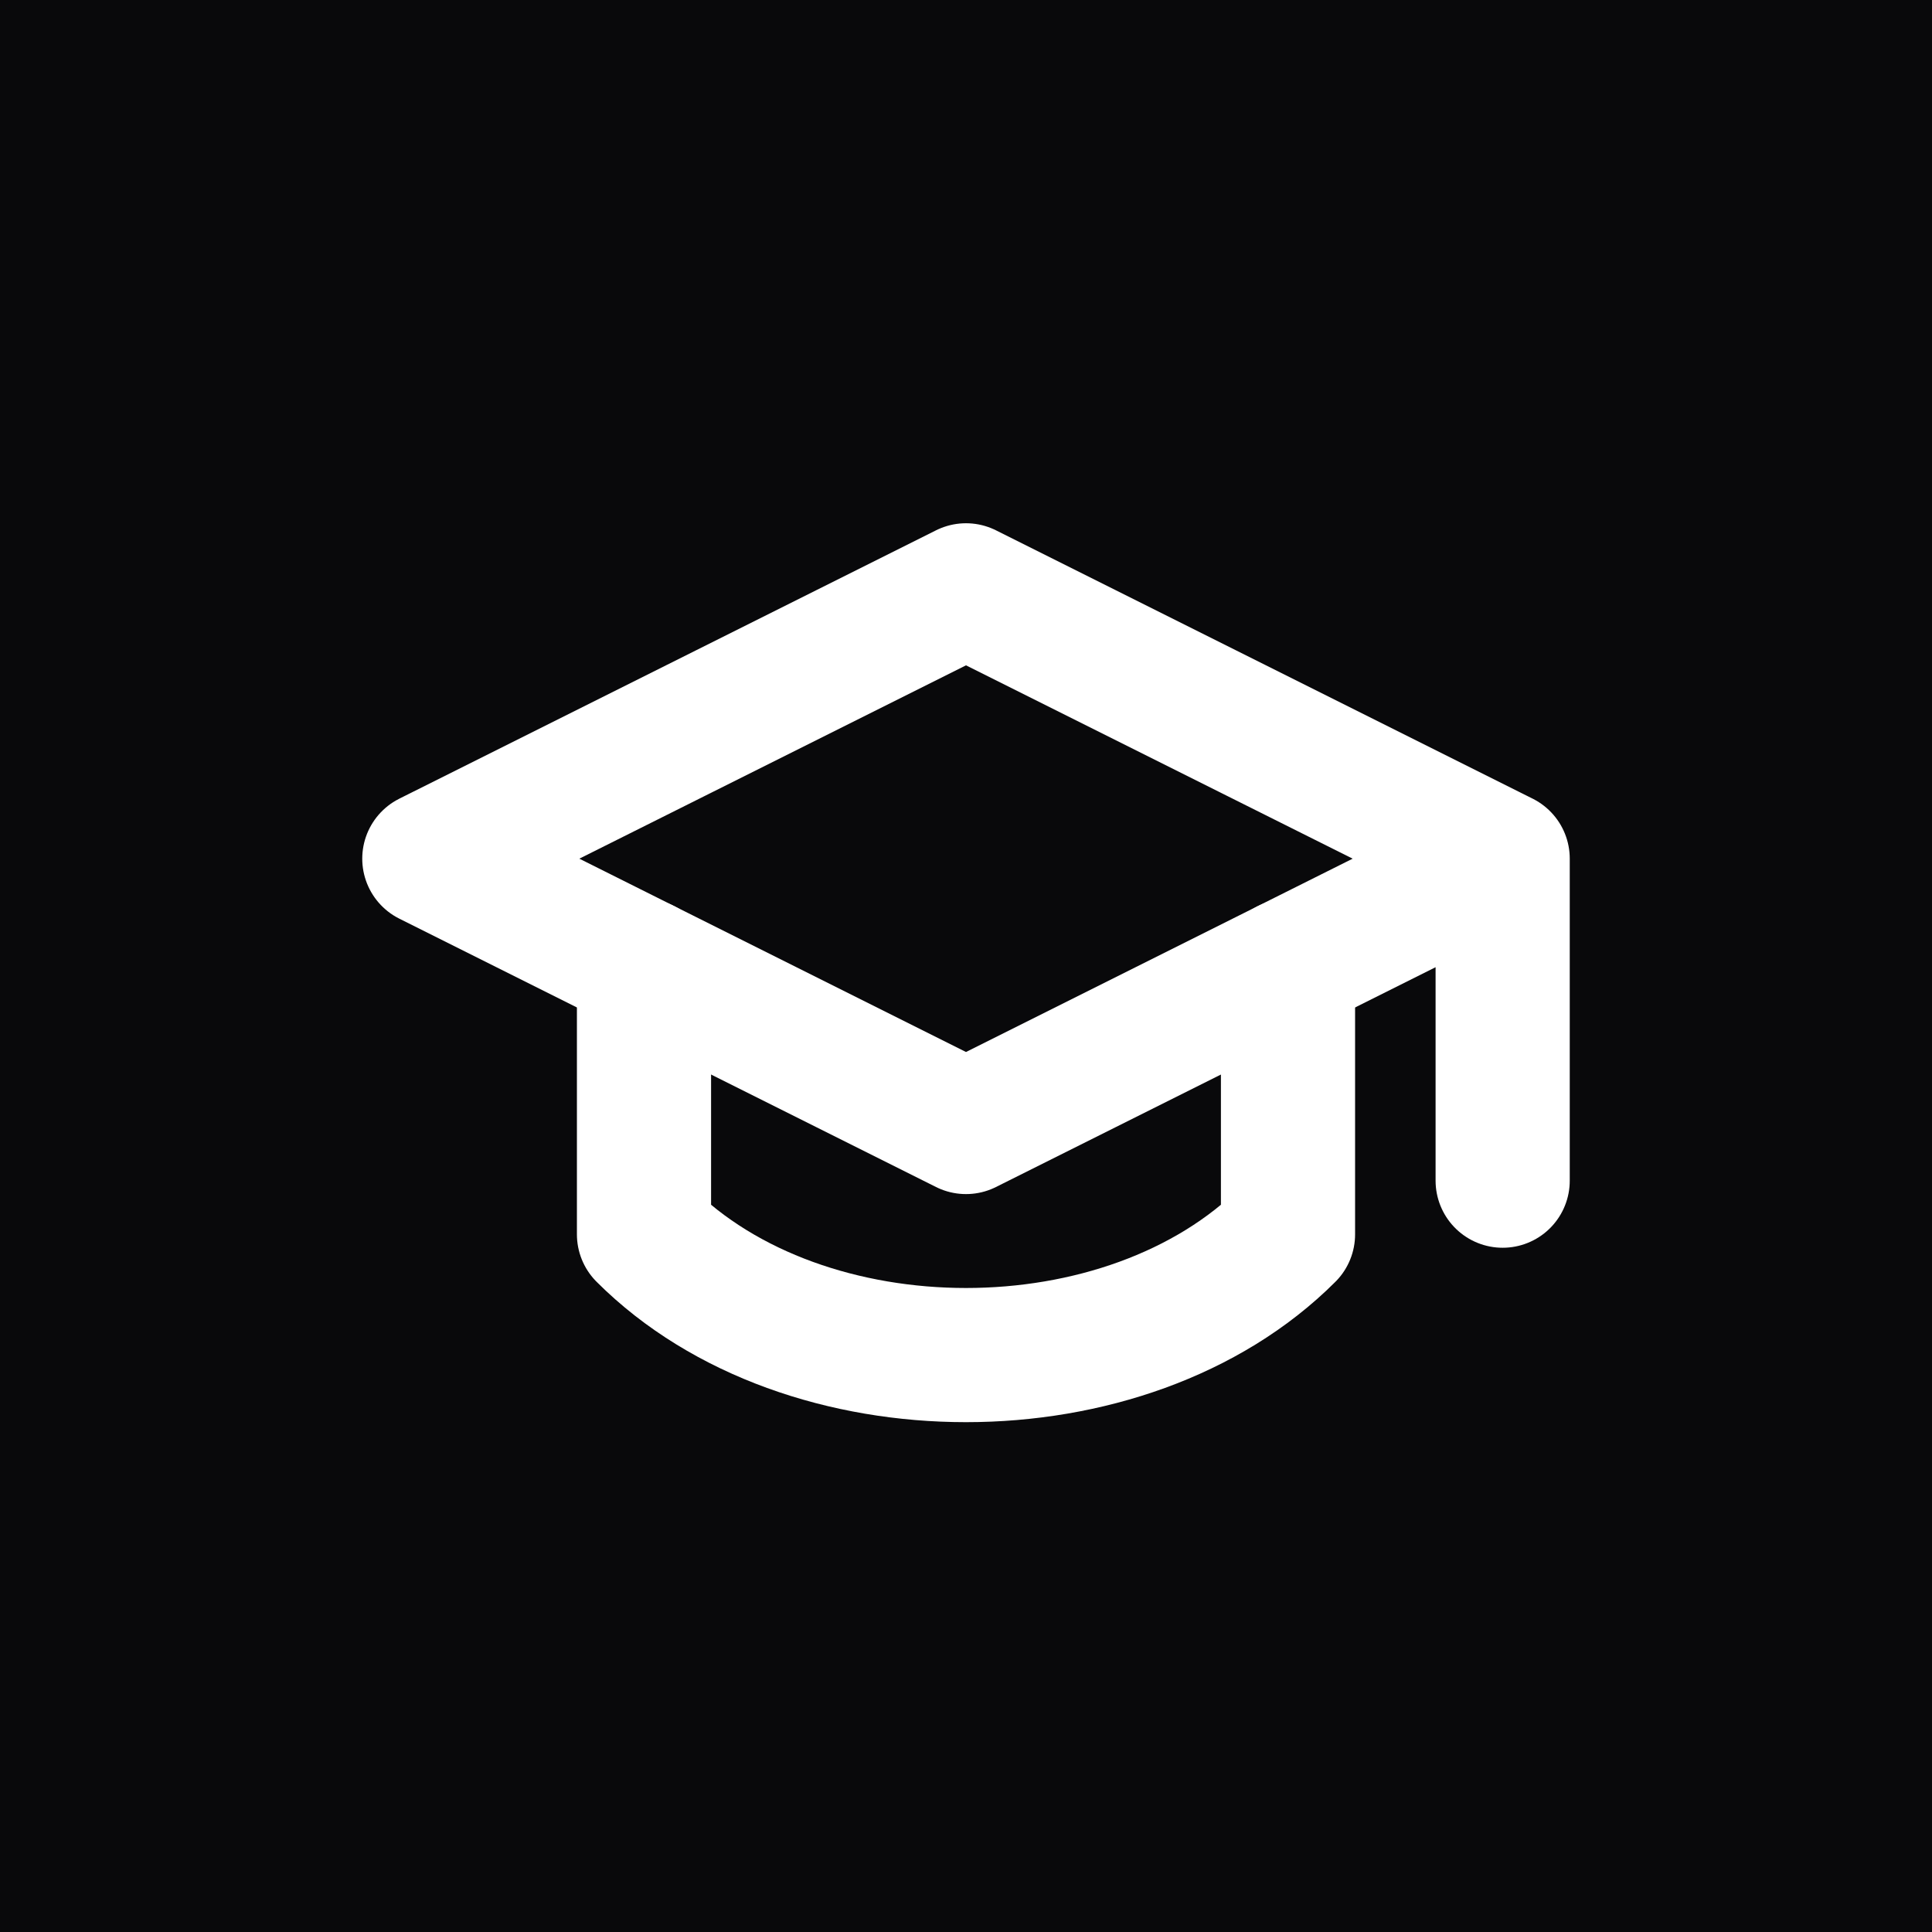
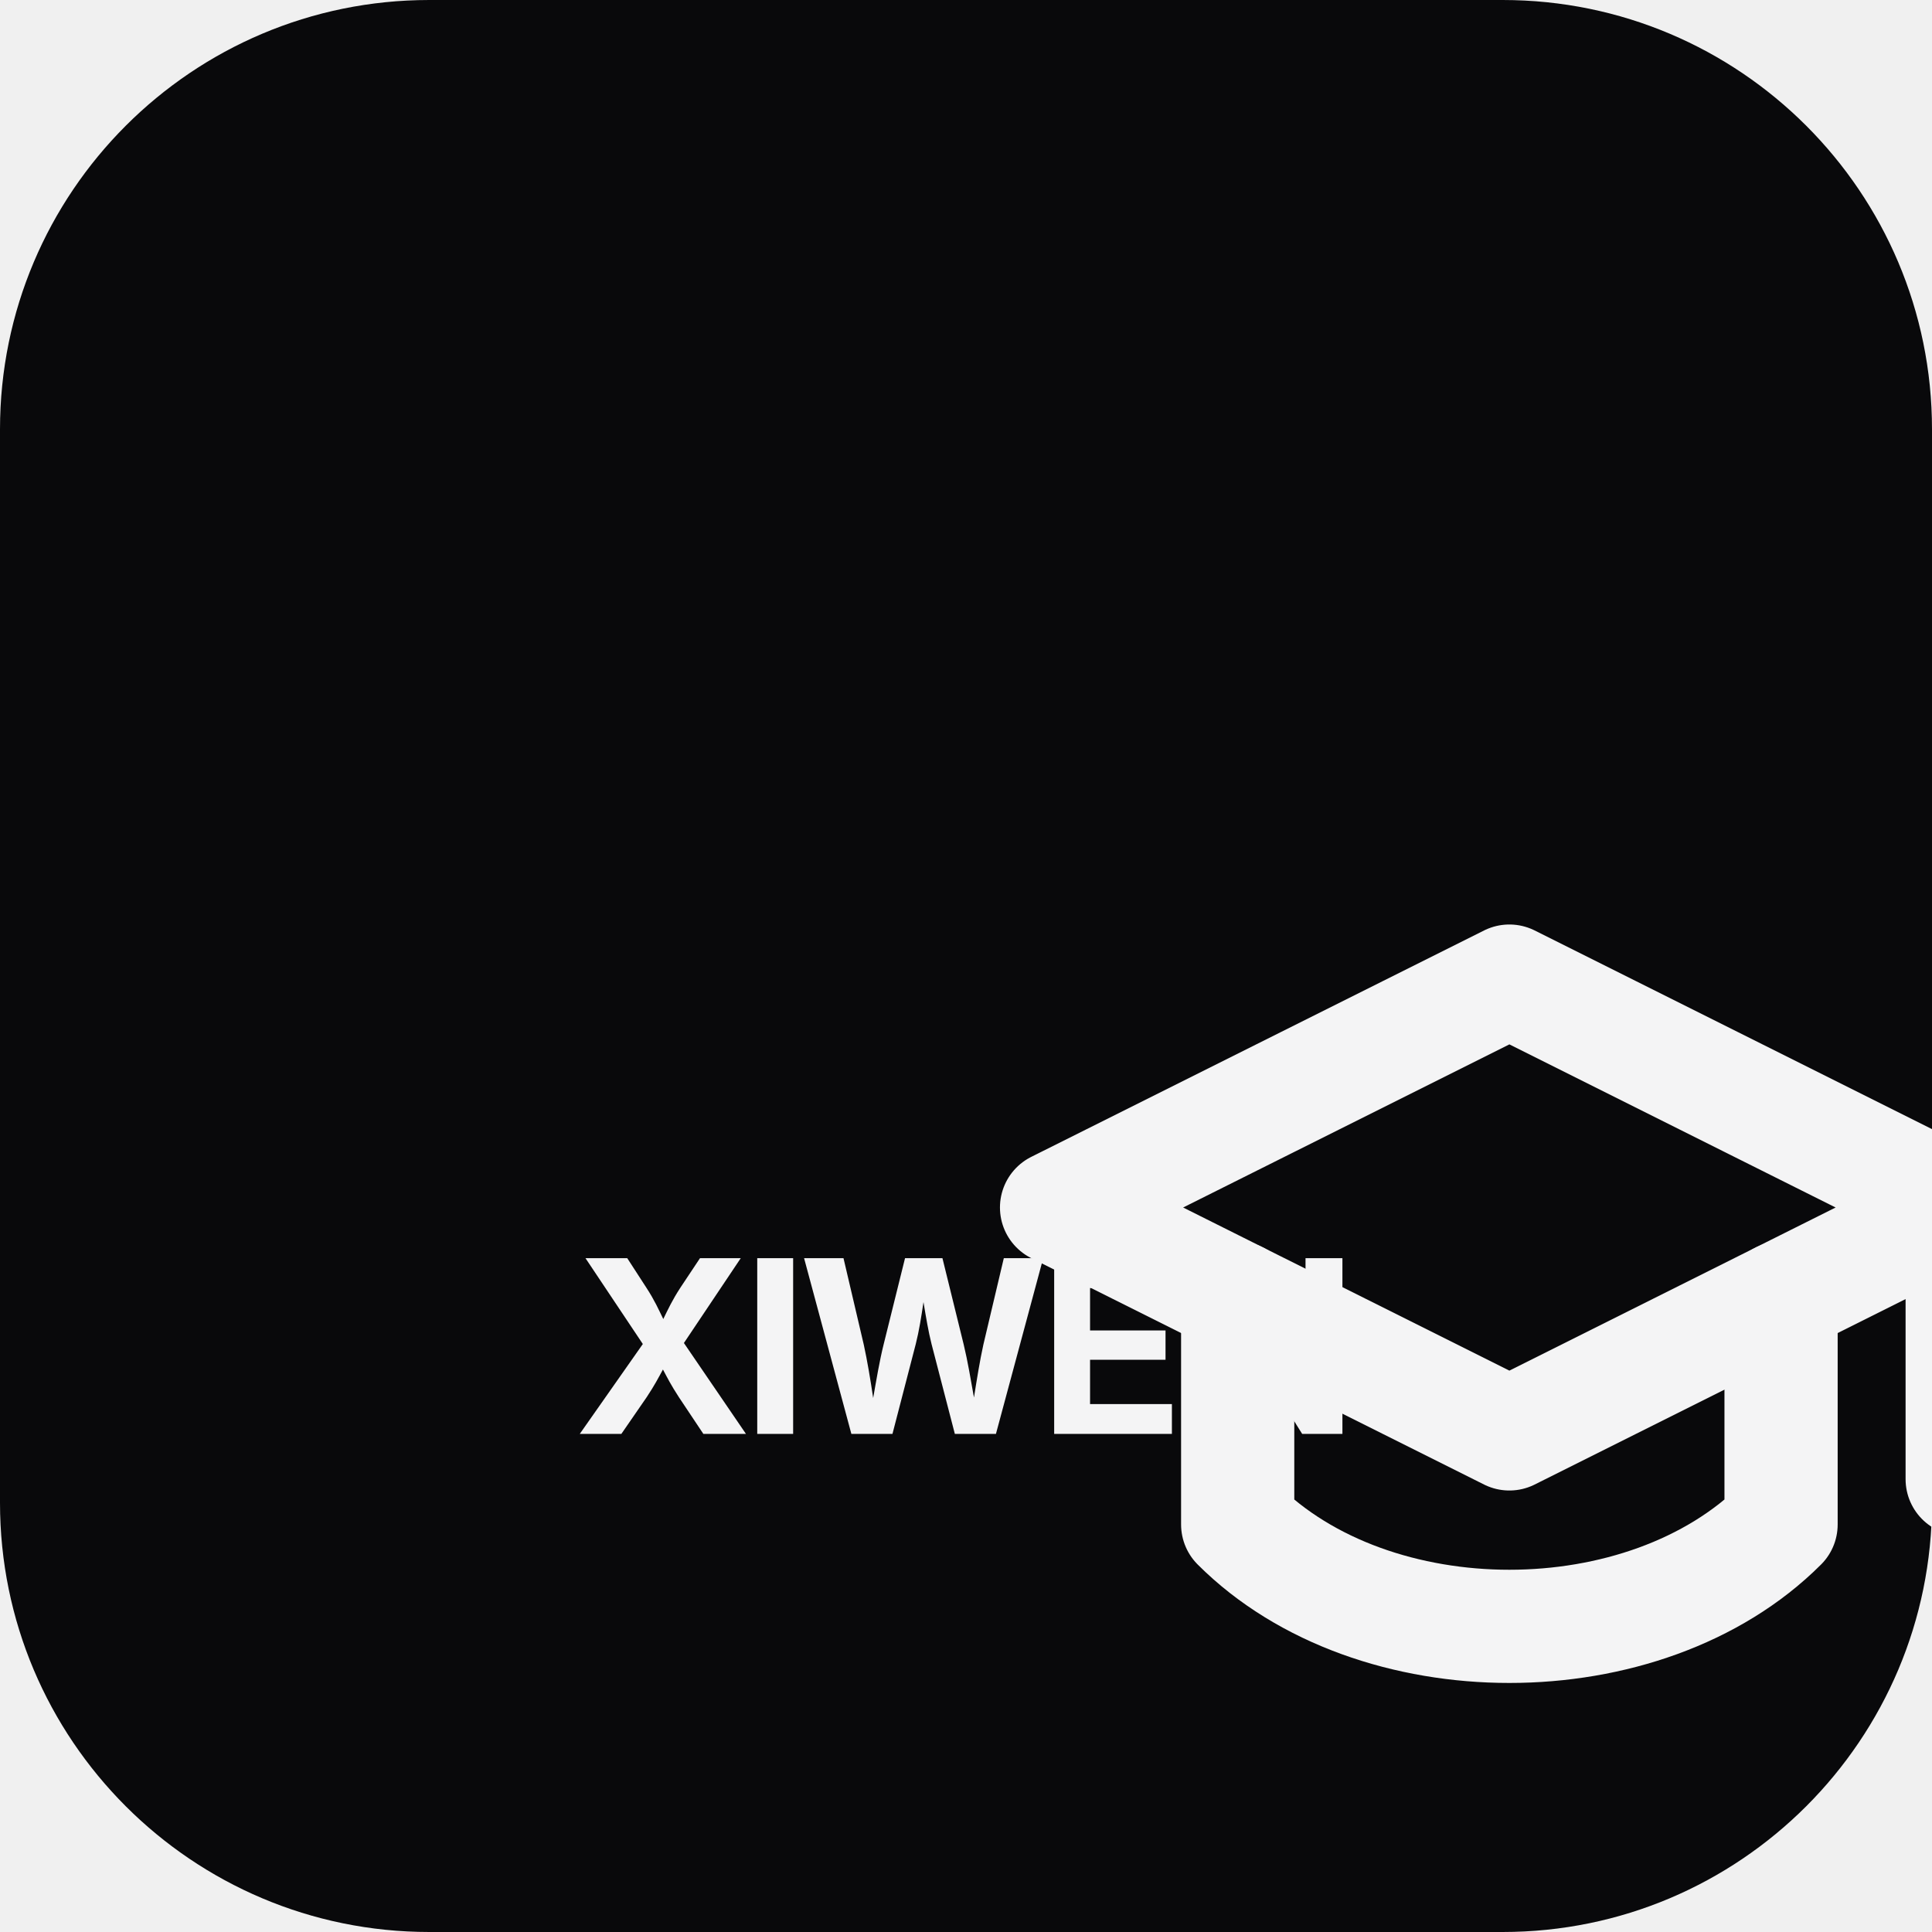
<svg xmlns="http://www.w3.org/2000/svg" viewBox="0 0 180 180" width="180" height="180">
-   <rect width="180" height="180" fill="#09090b" />
-   <g transform="translate(90, 90)">
-     <g transform="scale(5)">
-       <g transform="translate(-12, -12)">
-         <path d="M22 10v6M2 10l10-5 10 5-10 5z" fill="none" stroke="#ffffff" stroke-width="2.5" stroke-linecap="round" stroke-linejoin="round" />
-         <path d="M6 12v5c3 3 9 3 12 0v-5" fill="none" stroke="#ffffff" stroke-width="2.5" stroke-linecap="round" stroke-linejoin="round" />
-       </g>
-     </g>
+   <rect width="180" height="180" rx="40" fill="#09090b" />
+   <g transform="translate(90, 70.3125) scale(4.21875)" fill="none" stroke="#f4f4f5" stroke-width="2.5" stroke-linecap="round" stroke-linejoin="round">
+     <path d="M22 10v6M2 10l10-5 10 5-10 5z" />
+     <path d="M6 12v5c3 3 9 3 12 0v-5" />
  </g>
+   <text fill="#f4f4f5" x="90" y="133.594" text-anchor="middle" font-family="system-ui, -apple-system, sans-serif" font-size="22.5" font-weight="700" letter-spacing="-1">XIWEN</text>
</svg>
